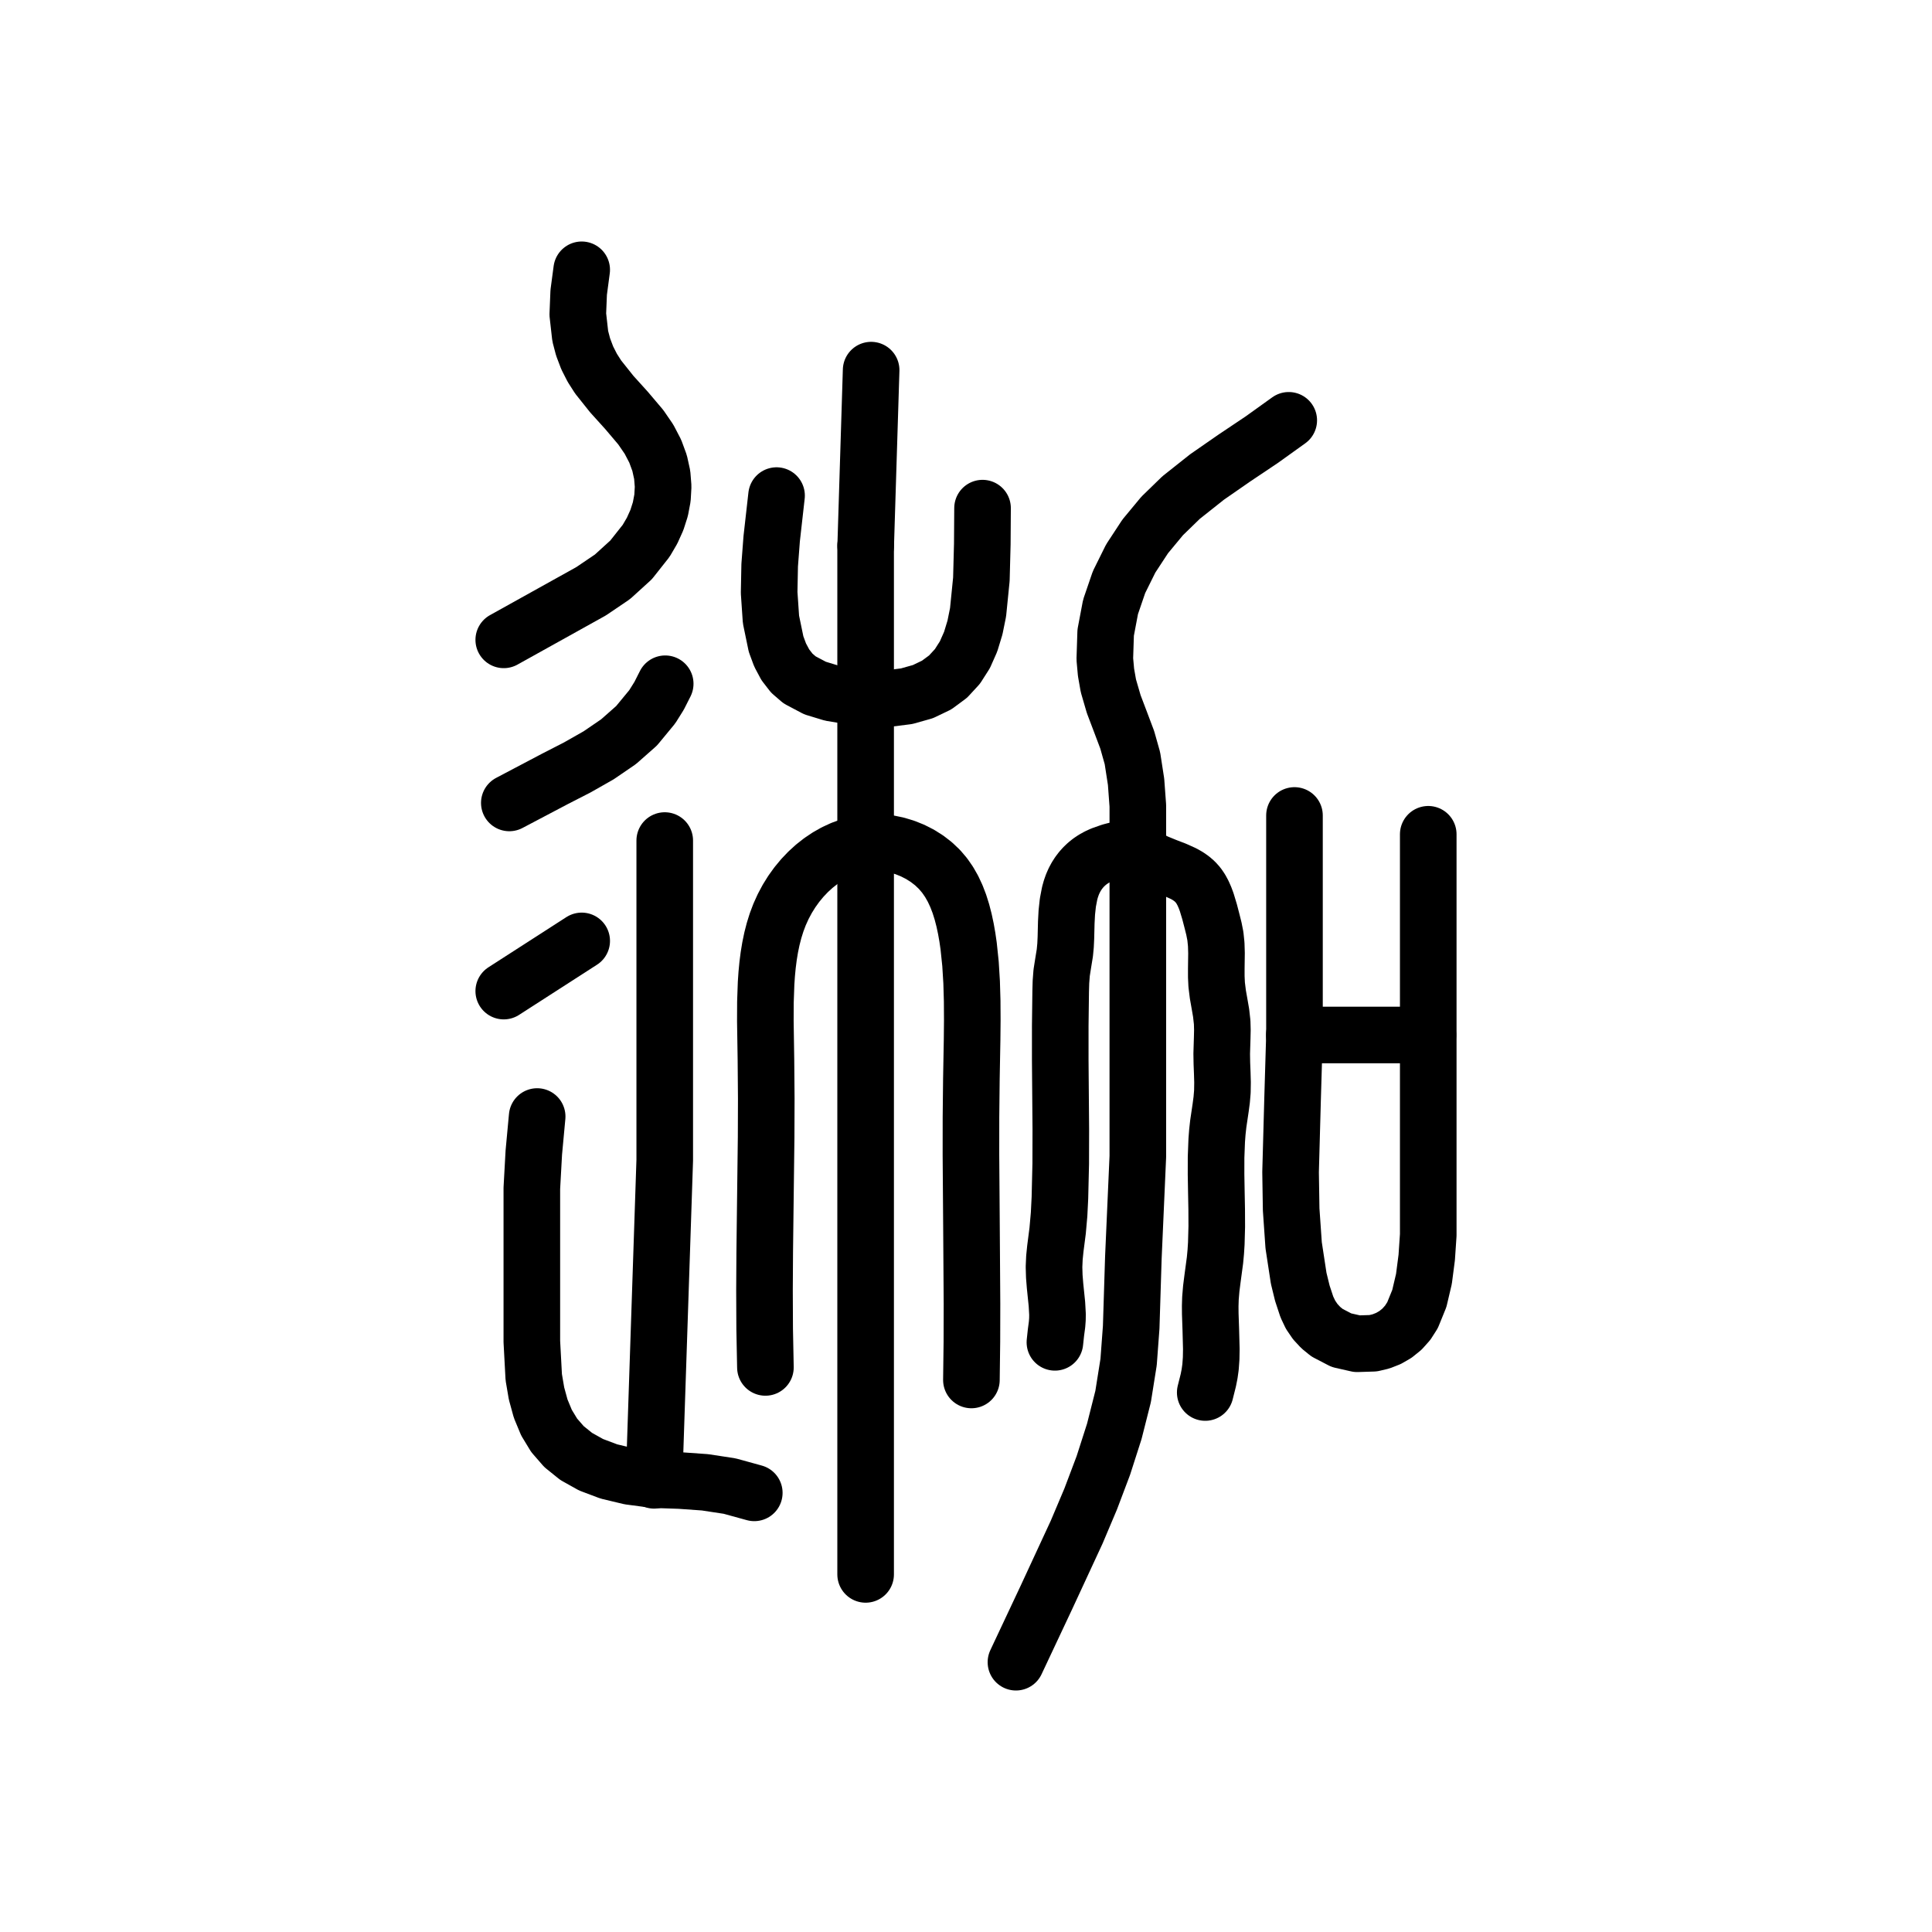
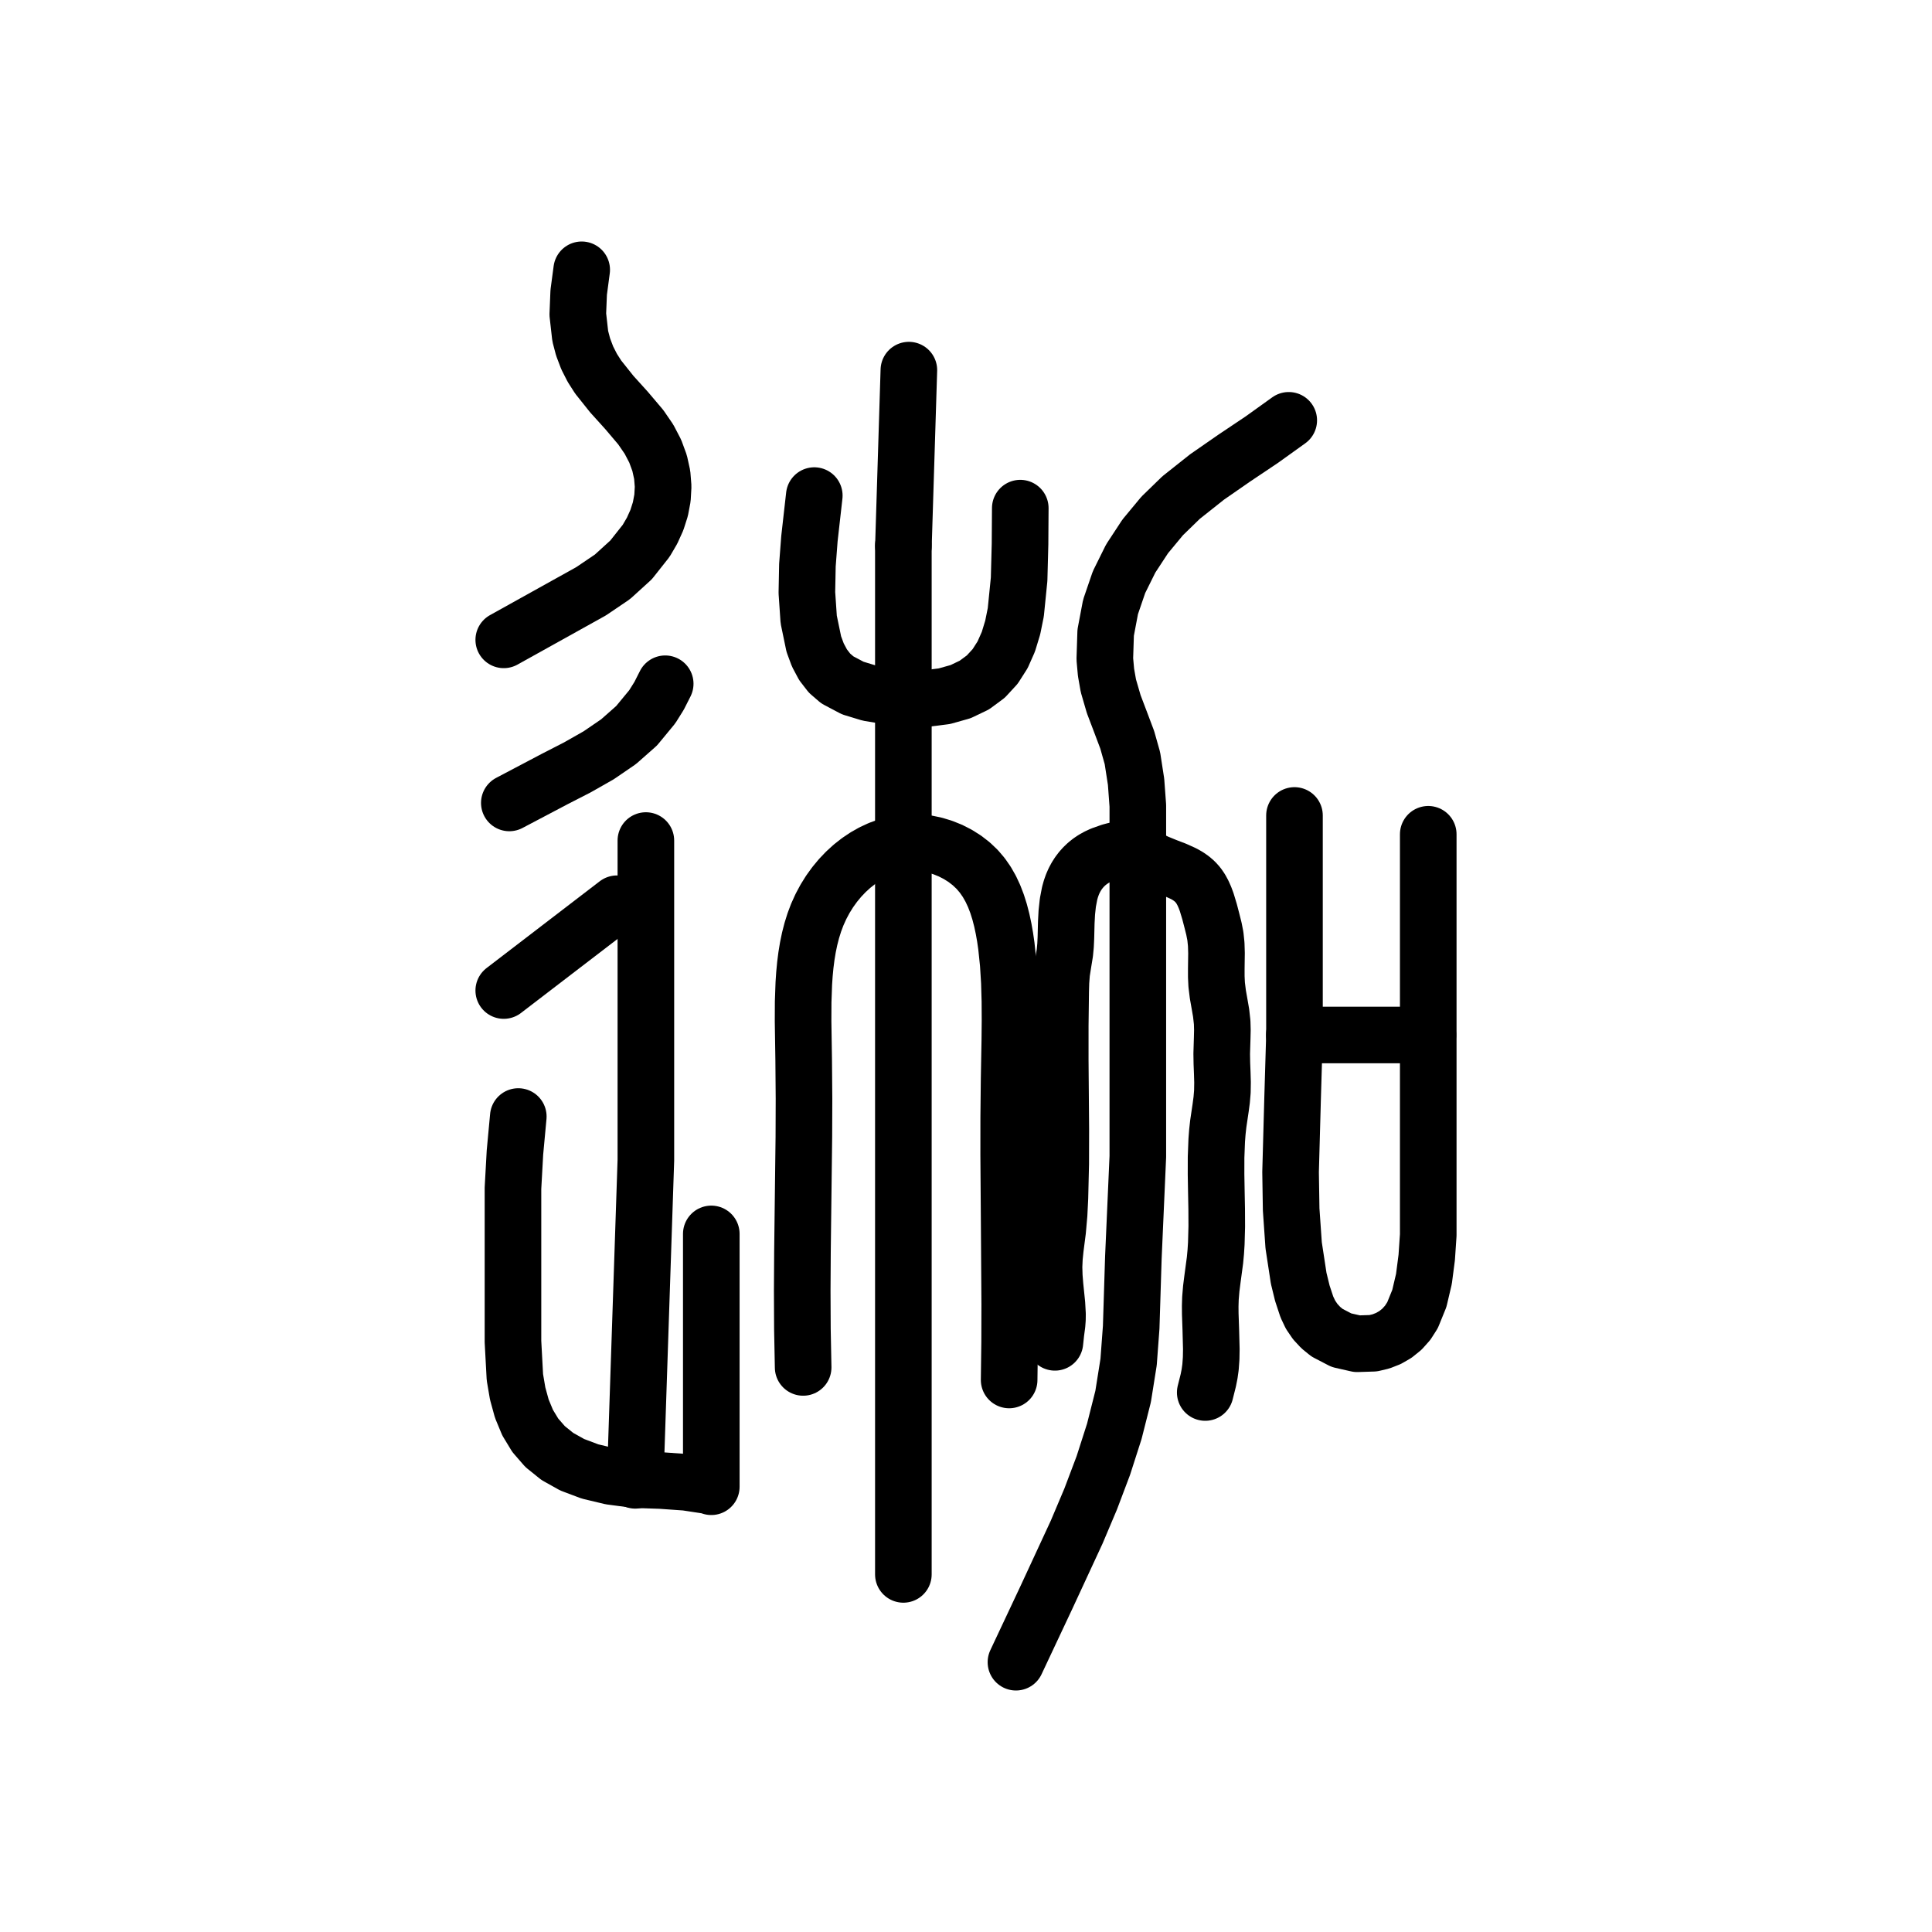
<svg xmlns="http://www.w3.org/2000/svg" viewBox="0 0 1024 1024" data-codepoint="U+3D550" data-advance="1024" data-schema="seal-centerline-1">
  <g transform="matrix(1 0 0 -1 0 832)" fill="none" stroke="#000" stroke-width="30" stroke-linecap="round" stroke-linejoin="round">
-     <path id="stroke-1" d="M 346.672 47.405 L 346.681 47.745 L 352.327 217.098 L 352.327 301.764 L 352.327 386.487" />
+     <path id="stroke-1" d="M 336.672 47.405 L 336.681 47.745 L 342.327 217.098 L 342.327 301.764 L 342.327 386.487" />
    <path id="stroke-2" d="M 686.012 283.432 L 756.83 283.432" />
    <path id="stroke-3" d="M 267.0 492.865 L 313.27 518.599 L 324.611 526.271 L 334.483 535.253 L 342.471 545.346 L 345.629 550.748 L 348.16 556.353 L 350.013 562.137 L 351.135 568.075 L 351.476 574.143 L 350.982 580.315 L 349.602 586.567 L 347.285 592.874 L 343.978 599.211 L 339.63 605.554 L 332.065 614.477 L 324.273 623.096 L 317.065 632.131 L 313.933 637.028 L 311.25 642.299 L 309.051 648.093 L 307.538 653.855 L 306.243 665.374 L 306.717 677.031 L 308.311 689.0" />
-     <path id="stroke-4" d="M 267.0 306.702 L 308.311 333.298" />
+     <path id="stroke-4" d="M 267.0 307.0 L 327.0 353.0" />
    <path id="stroke-5" d="M 269.951 406.432 L 294.163 419.189 L 305.979 425.246 L 317.282 431.665 L 327.832 438.877 L 337.391 447.315 L 345.718 457.41 L 349.344 463.214 L 352.573 469.595" />
-     <path id="stroke-6" d="M 284.705 240.216 L 282.935 221.159 L 281.884 202.202 L 281.884 164.051 L 281.884 120.955 L 282.899 102.054 L 284.37 93.416 L 286.574 85.376 L 289.645 77.977 L 293.717 71.262 L 298.924 65.275 L 305.4 60.057 L 313.28 55.652 L 322.697 52.103 L 333.786 49.453 L 346.681 47.745 L 360.381 47.284 L 373.635 46.346 L 386.689 44.361 L 399.786 40.757" />
-     <path id="stroke-7" d="M 405.687 107.243 L 405.288 127.651 L 405.196 148.021 L 405.318 168.366 L 405.565 188.697 L 406.065 229.368 L 406.136 249.733 L 405.968 270.135 L 405.649 290.763 L 405.691 300.917 L 406.042 310.87 L 406.374 315.748 L 406.833 320.549 L 407.435 325.265 L 408.197 329.885 L 409.135 334.401 L 410.265 338.804 L 411.603 343.086 L 413.167 347.237 L 415.096 351.51 L 417.285 355.608 L 419.719 359.514 L 422.383 363.213 L 425.262 366.687 L 428.342 369.921 L 431.606 372.899 L 435.041 375.603 L 438.632 378.018 L 442.362 380.128 L 446.218 381.916 L 450.185 383.365 L 454.247 384.46 L 458.389 385.183 L 462.598 385.52 L 466.856 385.453 L 471.144 384.972 L 475.418 384.087 L 479.627 382.813 L 483.721 381.167 L 487.65 379.164 L 491.363 376.82 L 494.811 374.151 L 497.943 371.173 L 500.64 368.007 L 503.017 364.585 L 505.1 360.924 L 506.912 357.043 L 508.479 352.961 L 509.824 348.696 L 510.971 344.266 L 511.946 339.691 L 512.733 335.218 L 513.395 330.638 L 514.383 321.192 L 514.984 311.422 L 515.275 301.395 L 515.332 291.18 L 515.23 280.844 L 514.853 260.085 L 514.639 239.9 L 514.623 219.956 L 514.911 180.449 L 515.174 140.887 L 515.125 120.874 L 514.866 100.594" />
-     <path id="stroke-8" d="M 411.589 569.325 L 409.01 546.456 L 407.945 532.45 L 407.66 517.895 L 408.631 503.663 L 411.329 490.629 L 413.475 484.833 L 416.23 479.665 L 419.654 475.233 L 423.807 471.646 L 431.964 467.328 L 440.681 464.676 L 458.801 461.692 L 470.448 461.718 L 480.527 462.988 L 489.154 465.416 L 496.441 468.914 L 502.502 473.395 L 507.451 478.773 L 511.401 484.96 L 514.466 491.868 L 516.76 499.412 L 518.397 507.503 L 520.151 524.98 L 520.638 543.604 L 520.768 562.676" />
-     <path id="stroke-9" d="M 461.72 635.82 L 458.834 542.743" />
-     <path id="stroke-10" d="M 458.801 542.731 L 458.801 -2.459" />
+     <path id="stroke-6" d="M 274.705 240.216 L 272.935 221.159 L 271.884 202.202 L 271.884 164.051 L 271.884 120.955 L 272.899 102.054 L 274.37 93.416 L 276.574 85.376 L 279.645 77.977 L 283.717 71.262 L 288.924 65.275 L 295.4 60.057 L 303.28 55.652 L 312.697 52.103 L 323.786 49.453 L 336.681 47.745 L 350.381 47.284 L 363.635 46.346 L 376.689 44.361 L 377.0 44.0 L 377.0 178.0" />
+     <path id="stroke-7" d="M 425.687 107.243 L 425.288 127.651 L 425.196 148.021 L 425.318 168.366 L 425.565 188.697 L 426.065 229.368 L 426.136 249.733 L 425.968 270.135 L 425.649 290.763 L 425.691 300.917 L 426.042 310.87 L 426.374 315.748 L 426.833 320.549 L 427.435 325.265 L 428.197 329.885 L 429.135 334.401 L 430.265 338.804 L 431.603 343.086 L 433.167 347.237 L 435.096 351.51 L 437.285 355.608 L 439.719 359.514 L 442.383 363.213 L 445.262 366.687 L 448.342 369.921 L 451.606 372.899 L 455.041 375.603 L 458.632 378.018 L 462.362 380.128 L 466.218 381.916 L 470.185 383.365 L 474.247 384.46 L 478.389 385.183 L 482.598 385.52 L 486.856 385.453 L 491.144 384.972 L 495.418 384.087 L 499.627 382.813 L 503.721 381.167 L 507.65 379.164 L 511.363 376.82 L 514.811 374.151 L 517.943 371.173 L 520.64 368.007 L 523.017 364.585 L 525.1 360.924 L 526.912 357.043 L 528.479 352.961 L 529.824 348.696 L 530.971 344.266 L 531.946 339.691 L 532.733 335.218 L 533.395 330.638 L 534.383 321.192 L 534.984 311.422 L 535.275 301.395 L 535.332 291.18 L 535.23 280.844 L 534.853 260.085 L 534.639 239.9 L 534.623 219.956 L 534.911 180.449 L 535.174 140.887 L 535.125 120.874 L 534.866 100.594" />
+     <path id="stroke-8" d="M 431.589 569.325 L 429.01 546.456 L 427.945 532.45 L 427.66 517.895 L 428.631 503.663 L 431.329 490.629 L 433.475 484.833 L 436.23 479.665 L 439.654 475.233 L 443.807 471.646 L 451.964 467.328 L 460.681 464.676 L 478.801 461.692 L 490.448 461.718 L 500.527 462.988 L 509.154 465.416 L 516.441 468.914 L 522.502 473.395 L 527.451 478.773 L 531.401 484.96 L 534.466 491.868 L 536.76 499.412 L 538.397 507.503 L 540.151 524.98 L 540.638 543.604 L 540.768 562.676" />
+     <path id="stroke-9" d="M 481.72 635.82 L 478.834 542.743" />
+     <path id="stroke-10" d="M 478.801 542.731 L 478.801 -2.459" />
    <path id="stroke-11" d="M 538.473 -49.0 L 554.649 -14.608 L 570.674 19.973 L 578.083 37.5 L 584.8 55.273 L 590.604 73.358 L 595.277 91.821 L 598.184 110.092 L 599.554 128.509 L 600.709 165.498 L 603.072 219.016 L 603.072 272.534 L 603.072 379.62 L 603.072 404.968 L 602.142 417.616 L 600.208 430.133 L 597.452 439.887 L 593.887 449.351 L 590.296 458.802 L 587.467 468.517 L 586.215 475.628 L 585.575 482.706 L 586.025 496.687 L 588.605 510.32 L 593.102 523.463 L 599.303 535.972 L 606.996 547.706 L 615.967 558.523 L 626.004 568.28 L 639.771 579.199 L 654.194 589.201 L 668.786 598.977 L 683.06 609.217" />
    <path id="stroke-12" d="M 559.127 120.541 L 559.669 125.628 L 560.263 130.095 L 560.459 132.778 L 560.494 135.419 L 560.187 140.864 L 559.203 150.442 L 558.796 155.499 L 558.649 160.54 L 558.867 165.451 L 559.356 170.253 L 560.577 179.736 L 561.341 188.388 L 561.779 197.157 L 562.208 215.209 L 562.253 233.476 L 561.95 270.205 L 561.956 288.469 L 562.183 306.65 L 562.324 311.582 L 562.696 316.41 L 563.529 321.709 L 564.387 326.972 L 564.762 330.916 L 564.951 334.939 L 565.152 343.133 L 565.432 348.411 L 565.993 353.592 L 566.948 358.561 L 567.609 360.93 L 568.41 363.203 L 569.336 365.311 L 570.405 367.309 L 571.612 369.193 L 572.953 370.957 L 574.425 372.597 L 576.023 374.107 L 577.743 375.483 L 579.582 376.719 L 581.718 377.908 L 583.951 378.936 L 588.552 380.562 L 590.846 381.172 L 593.119 381.598 L 595.368 381.78 L 597.593 381.657 L 599.491 381.274 L 601.376 380.666 L 605.126 378.969 L 608.891 376.945 L 612.718 374.979 L 618.042 372.804 L 622.85 370.962 L 627.435 368.885 L 629.576 367.664 L 631.58 366.271 L 633.42 364.669 L 635.069 362.819 L 636.432 360.828 L 637.622 358.633 L 638.663 356.28 L 639.576 353.818 L 641.104 348.76 L 642.382 343.842 L 643.391 339.831 L 644.178 335.83 L 644.624 331.513 L 644.769 326.846 L 644.658 318.492 L 644.663 314.241 L 644.859 310.077 L 645.492 304.967 L 646.365 300.032 L 647.214 295.136 L 647.774 290.143 L 647.886 286.112 L 647.794 281.974 L 647.535 273.51 L 647.62 268.398 L 647.82 263.317 L 647.965 258.306 L 647.887 253.406 L 647.527 249.098 L 646.966 244.865 L 645.715 236.432 L 645.233 232.077 L 644.891 227.659 L 644.548 218.671 L 644.533 209.537 L 644.691 200.326 L 644.868 191.107 L 644.911 181.949 L 644.664 172.921 L 644.384 168.478 L 643.975 164.093 L 642.628 154.046 L 641.991 149.015 L 641.561 143.902 L 641.436 139.827 L 641.464 135.679 L 641.757 127.207 L 642.024 116.962 L 641.937 112.036 L 641.602 107.393 L 641.096 103.799 L 640.422 100.407 L 638.799 93.946" />
    <path id="stroke-13" d="M 686.1 399.784 L 686.1 283.432 L 685.104 249.867 L 684.032 210.77 L 684.341 190.966 L 685.661 171.961 L 688.329 154.483 L 690.272 146.543 L 692.679 139.259 L 694.623 135.164 L 697.105 131.517 L 700.054 128.331 L 703.4 125.619 L 710.998 121.671 L 719.33 119.779 L 727.831 120.051 L 731.967 121.033 L 735.933 122.595 L 739.657 124.751 L 743.069 127.516 L 746.097 130.902 L 748.672 134.922 L 752.28 143.793 L 754.713 154.139 L 756.192 165.503 L 757.0 177.423 L 757.0 201.101 L 757.0 221.5 L 757.0 283.432 L 757.0 389.811" />
  </g>
</svg>
